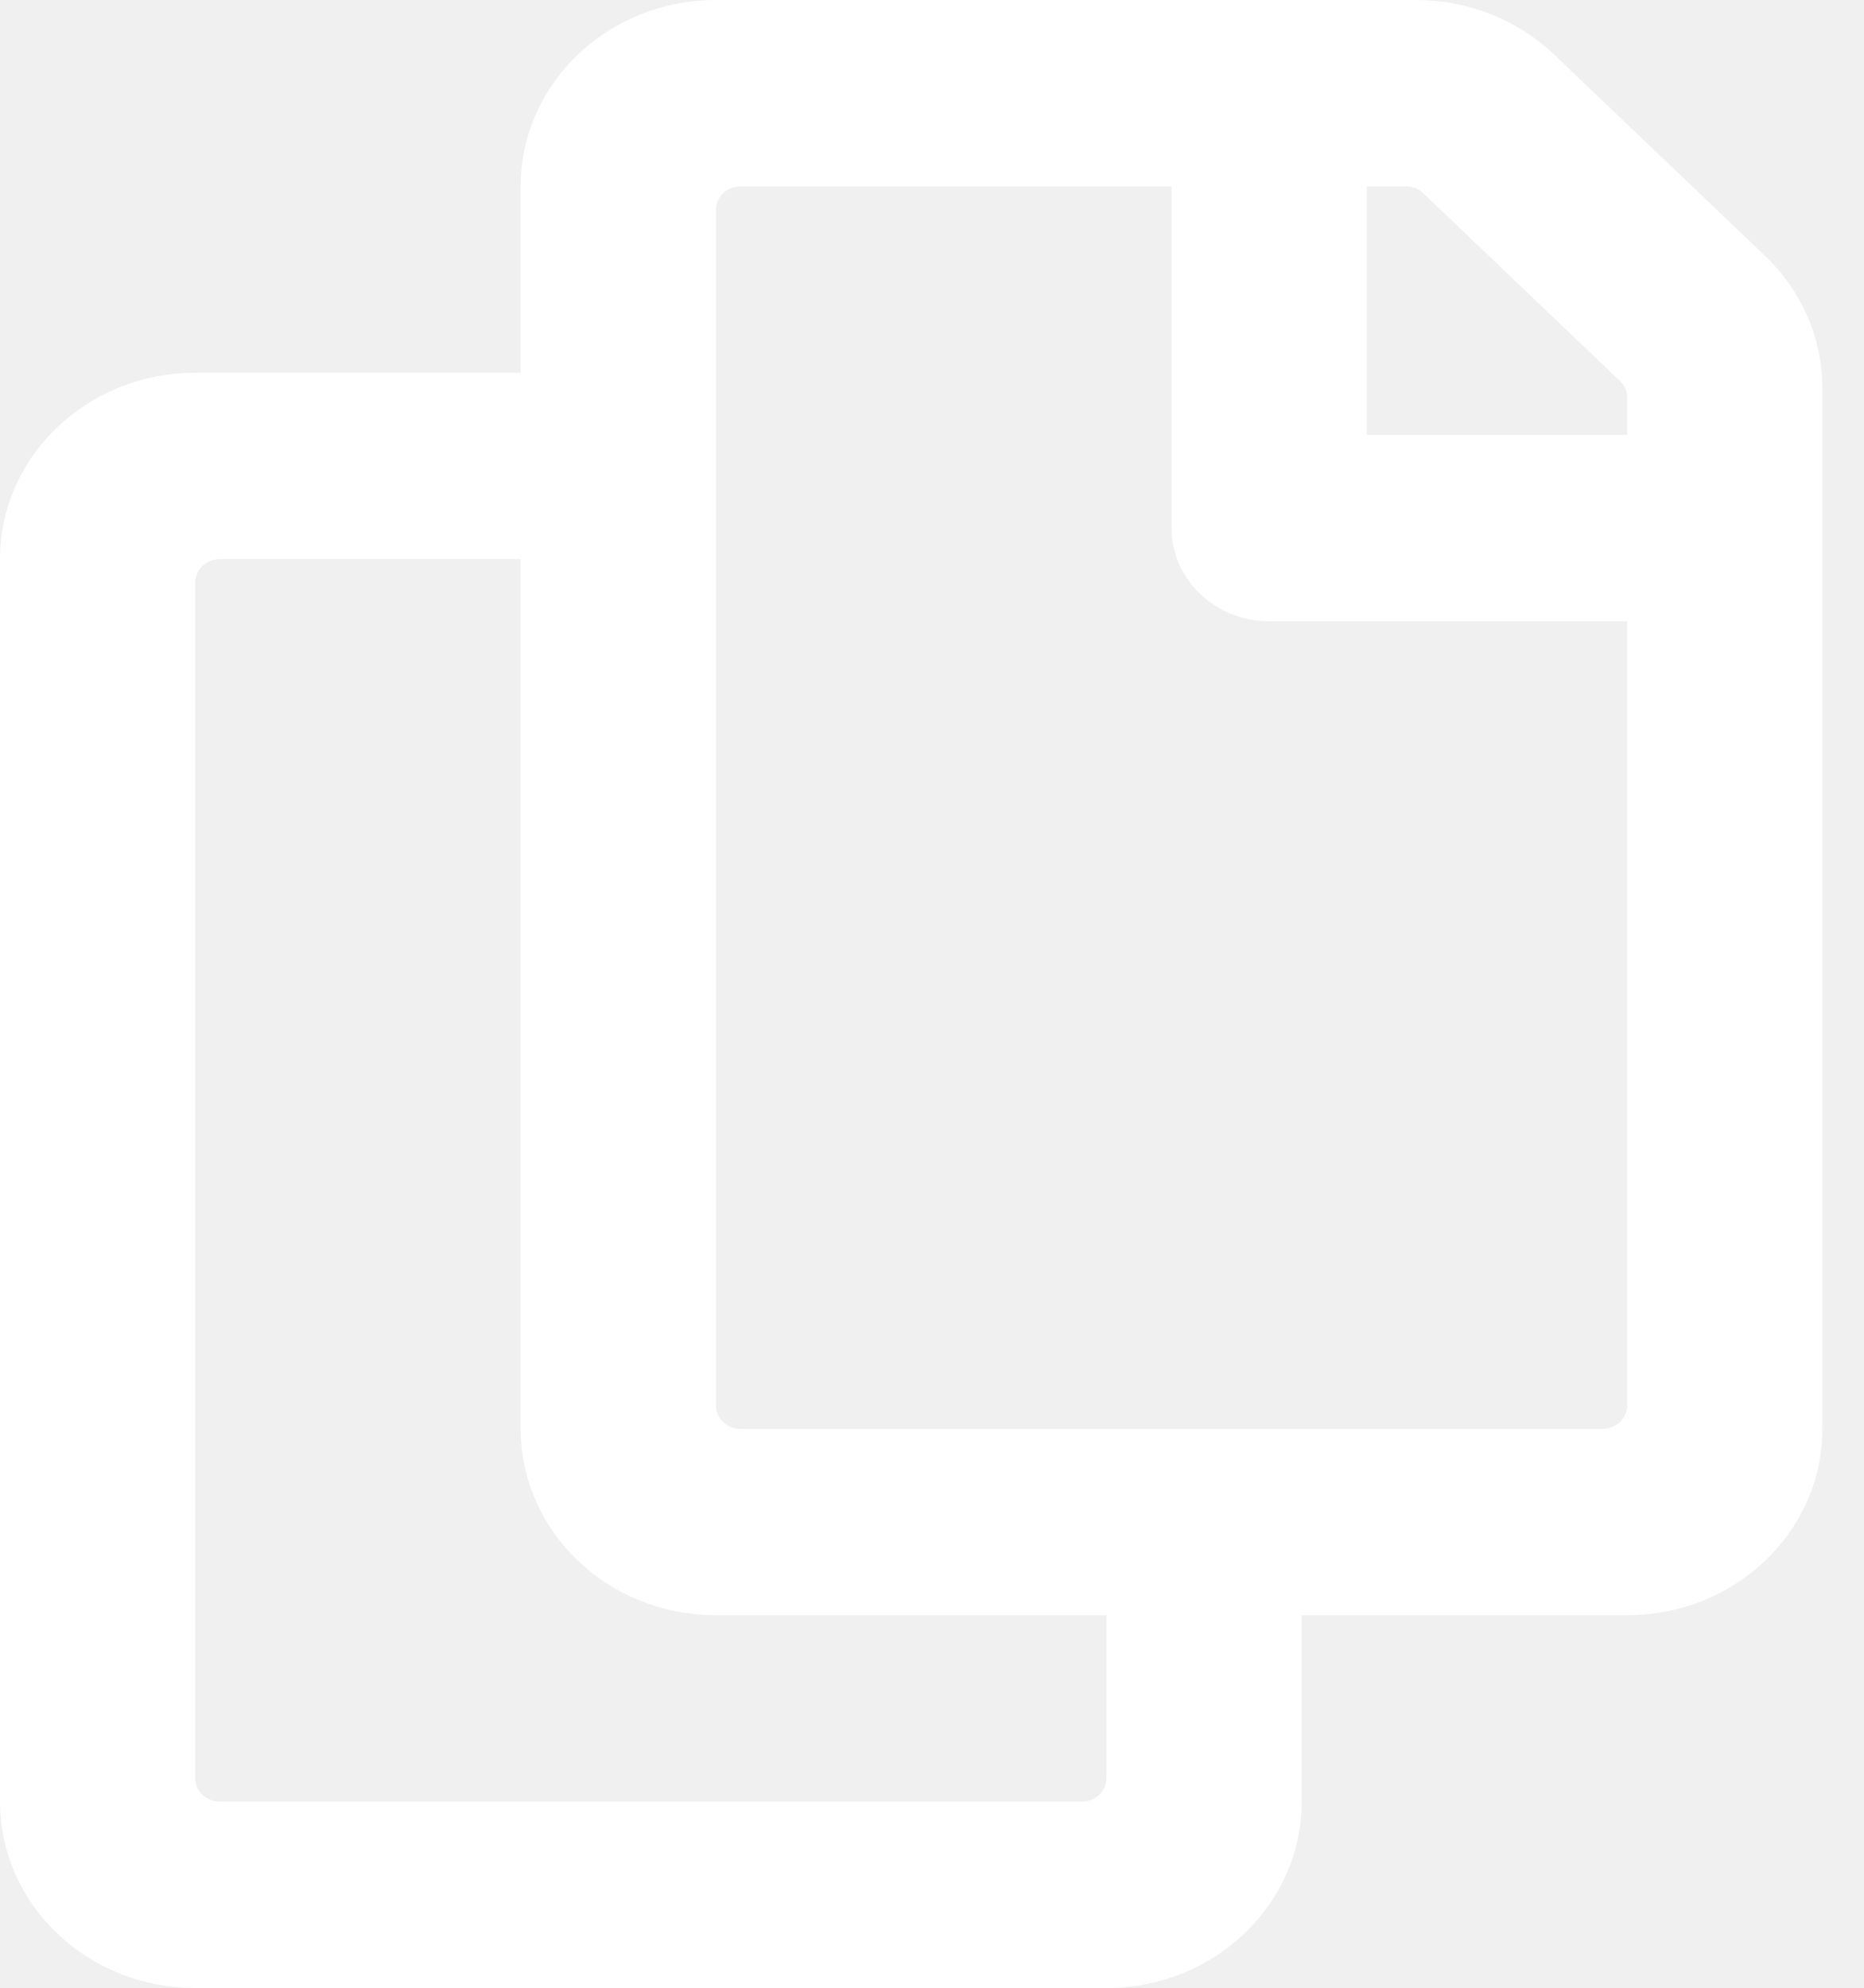
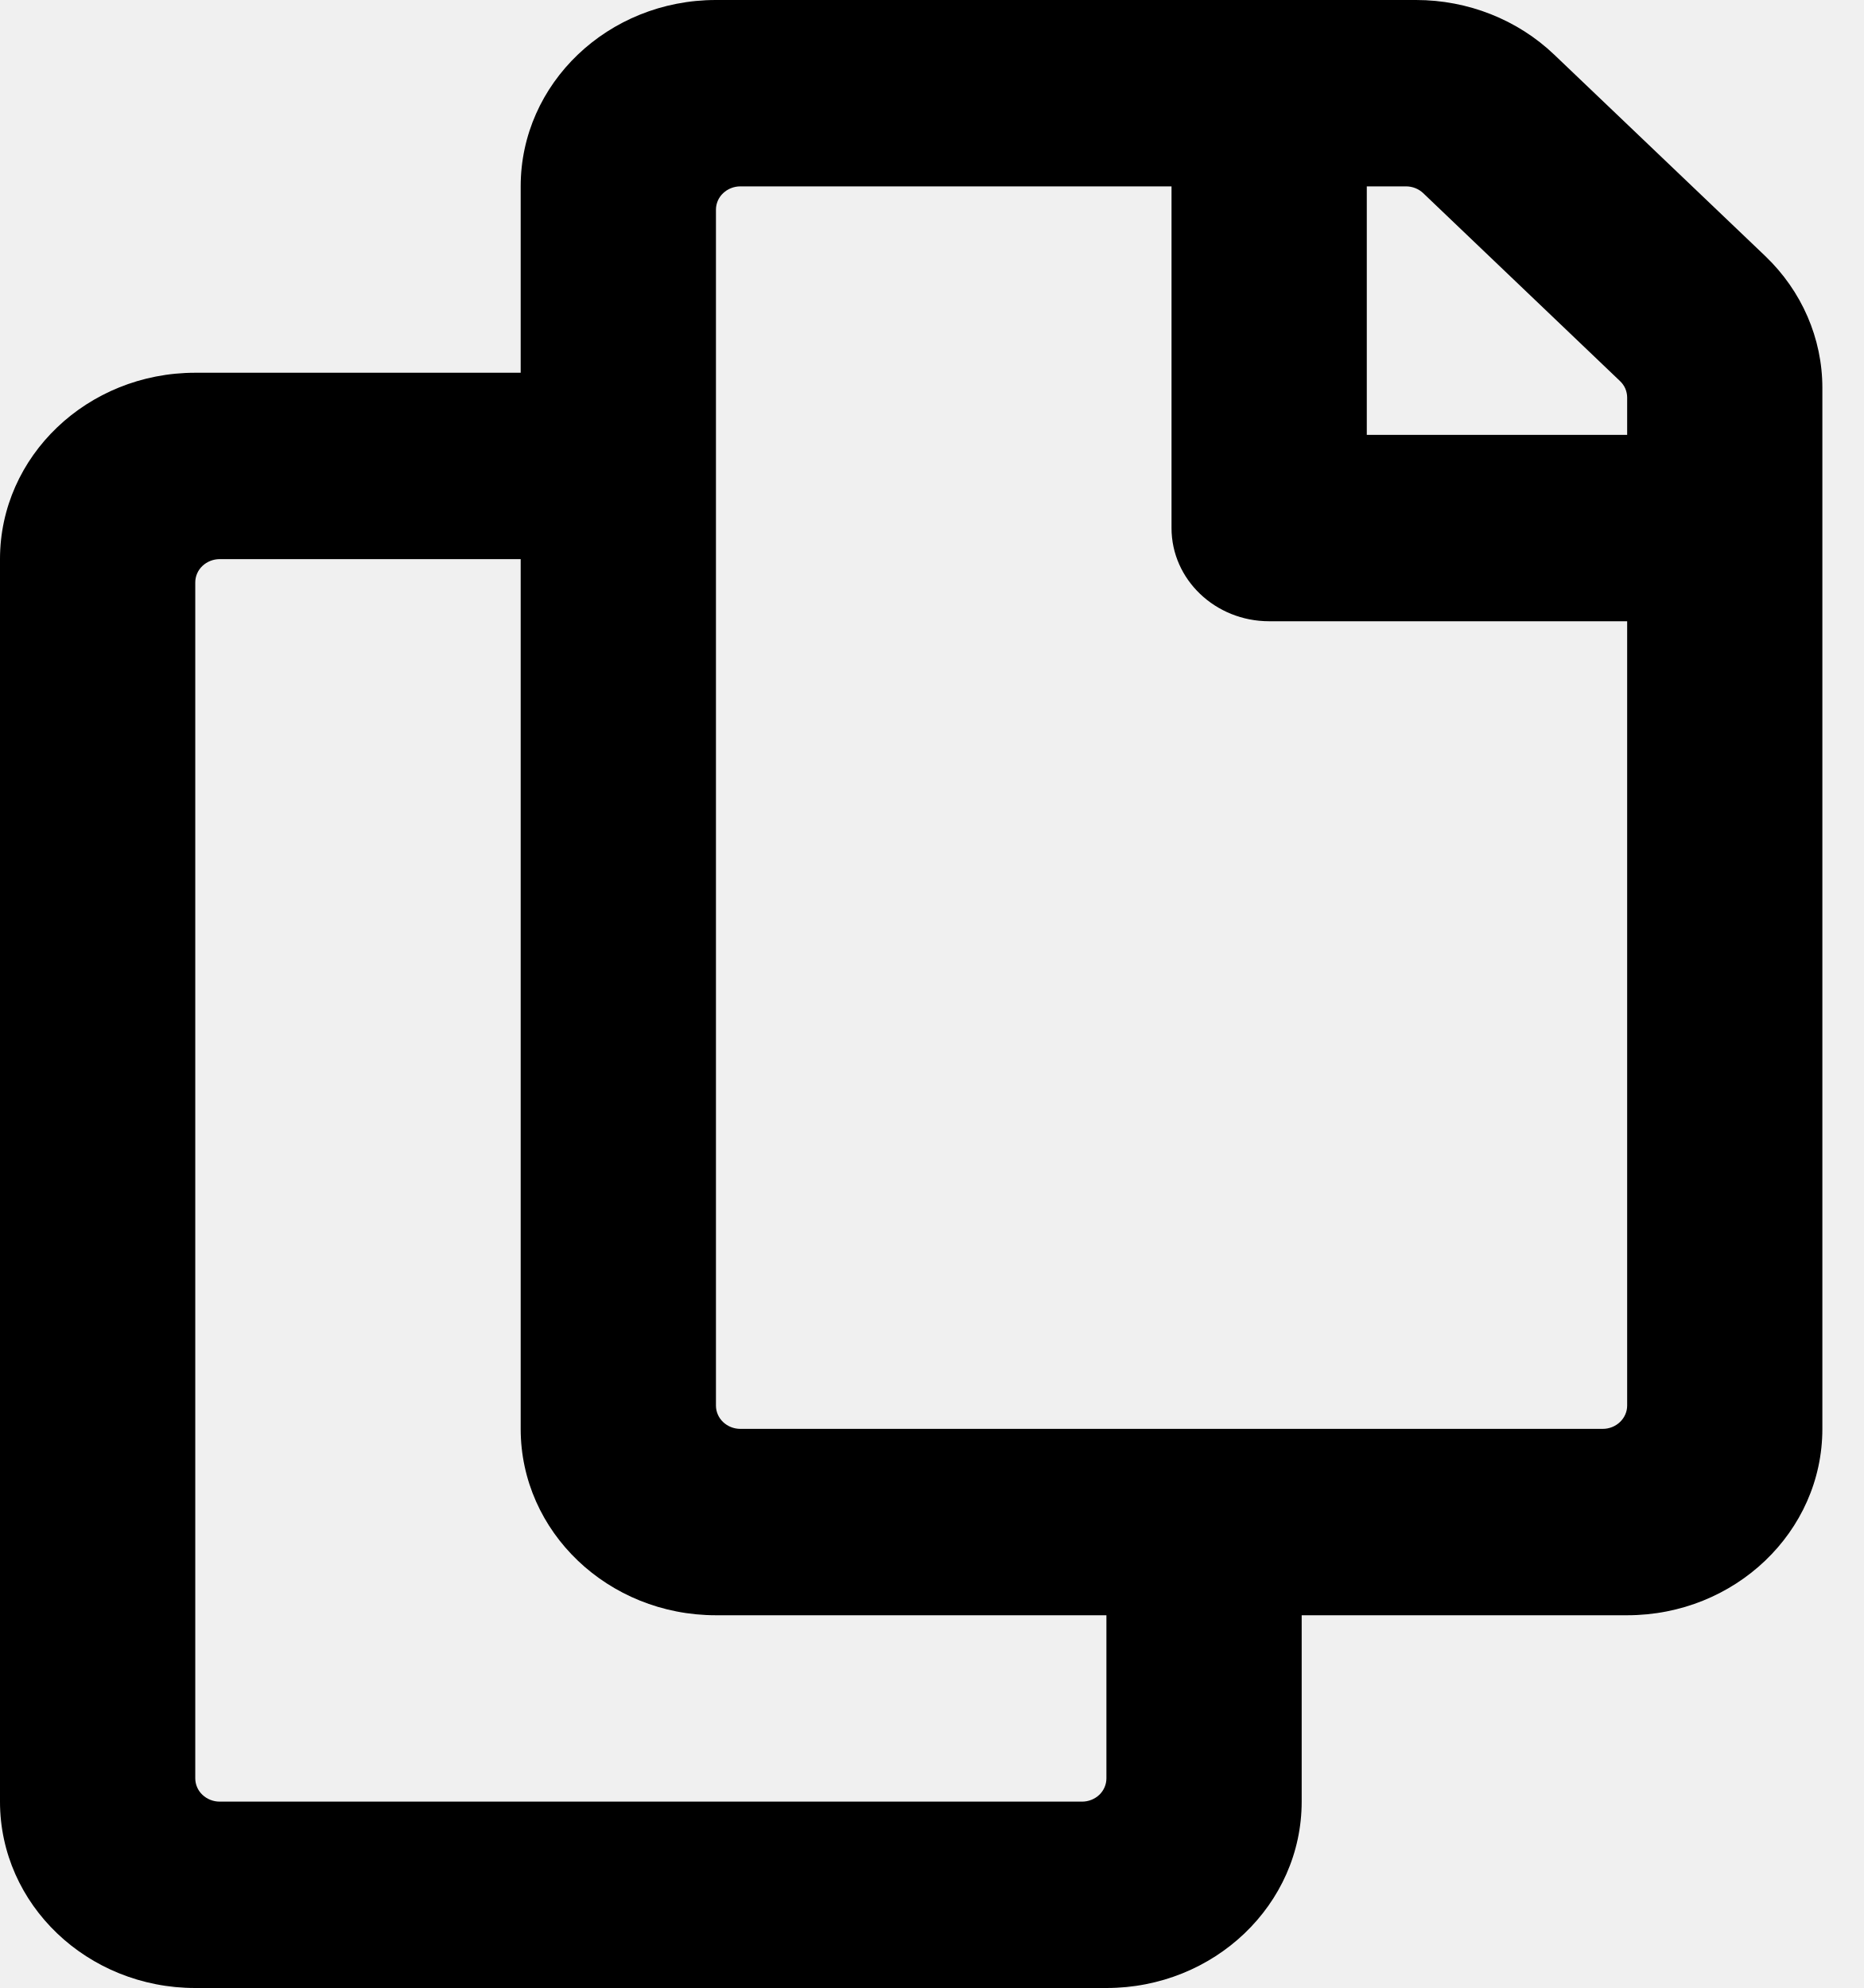
- <svg xmlns="http://www.w3.org/2000/svg" width="30" height="32" viewBox="0 0 30 32" fill="#ffffff">
+ <svg xmlns="http://www.w3.org/2000/svg" width="30" height="32" viewBox="0 0 30 32">
  <g clip-path="url(#clip0_46_70)">
    <path d="M28.413 4.121L25.016 0.879C24.426 0.316 23.627 4.16048e-06 22.793 0L11.524 0C9.788 0 8.381 1.343 8.381 3V6H3.143C1.407 6 0 7.343 0 9V29C0 30.657 1.407 32 3.143 32H17.809C19.545 32 20.952 30.657 20.952 29V26H26.191C27.926 26 29.333 24.657 29.333 23V6.243C29.333 5.447 29.002 4.684 28.413 4.121ZM17.417 29H3.536C3.432 29 3.332 28.96 3.258 28.89C3.184 28.82 3.143 28.724 3.143 28.625V9.375C3.143 9.276 3.184 9.18 3.258 9.11C3.332 9.04 3.432 9 3.536 9H8.381V23C8.381 24.657 9.788 26 11.524 26H17.809V28.625C17.809 28.724 17.768 28.82 17.695 28.89C17.621 28.96 17.521 29 17.417 29ZM25.798 23H11.917C11.812 23 11.713 22.96 11.639 22.89C11.565 22.82 11.524 22.724 11.524 22.625V3.375C11.524 3.276 11.565 3.18 11.639 3.11C11.713 3.04 11.812 3 11.917 3H18.857V8.5C18.857 9.328 19.561 10 20.429 10H26.191V22.625C26.191 22.724 26.149 22.82 26.075 22.89C26.002 22.96 25.902 23 25.798 23ZM26.191 7H22V3H22.631C22.735 3 22.835 3.039 22.909 3.11L26.075 6.133C26.112 6.168 26.141 6.209 26.161 6.254C26.18 6.3 26.191 6.349 26.191 6.398V7Z" />
  </g>
  <defs>
    <clipPath id="clip0_46_70">
      <rect width="29.333" height="32" fill="white" />
    </clipPath>
  </defs>
</svg>
